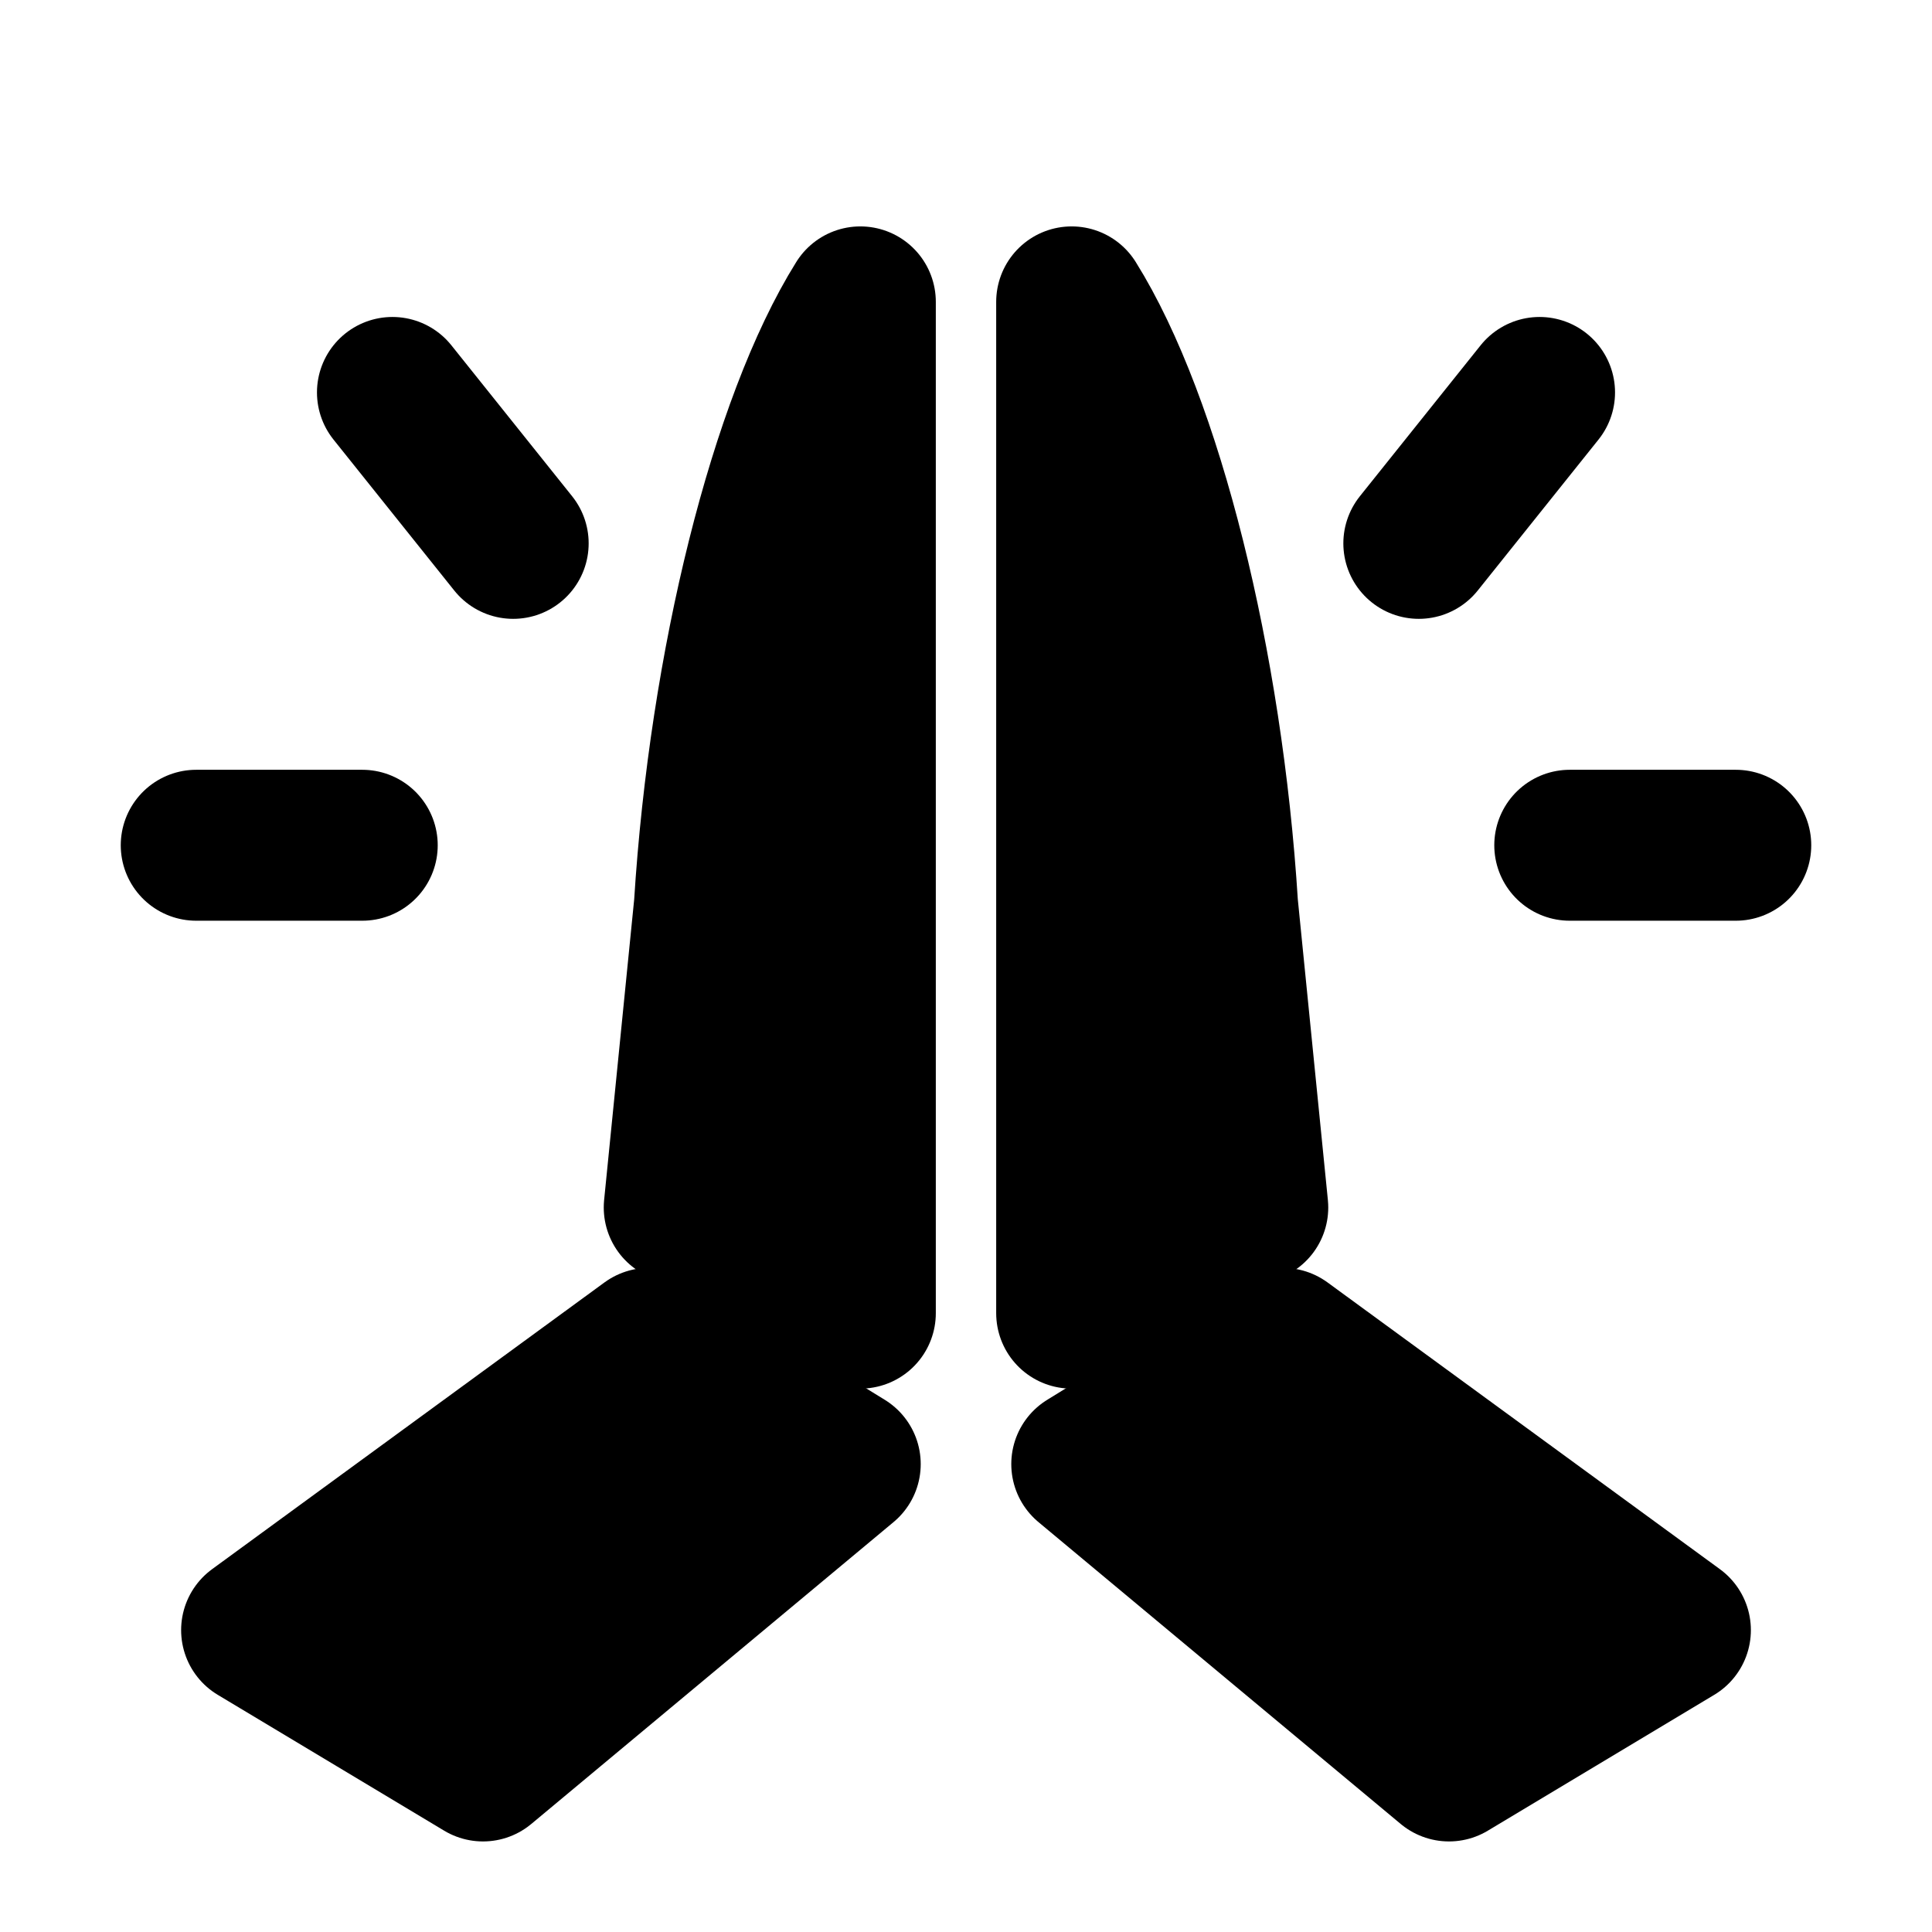
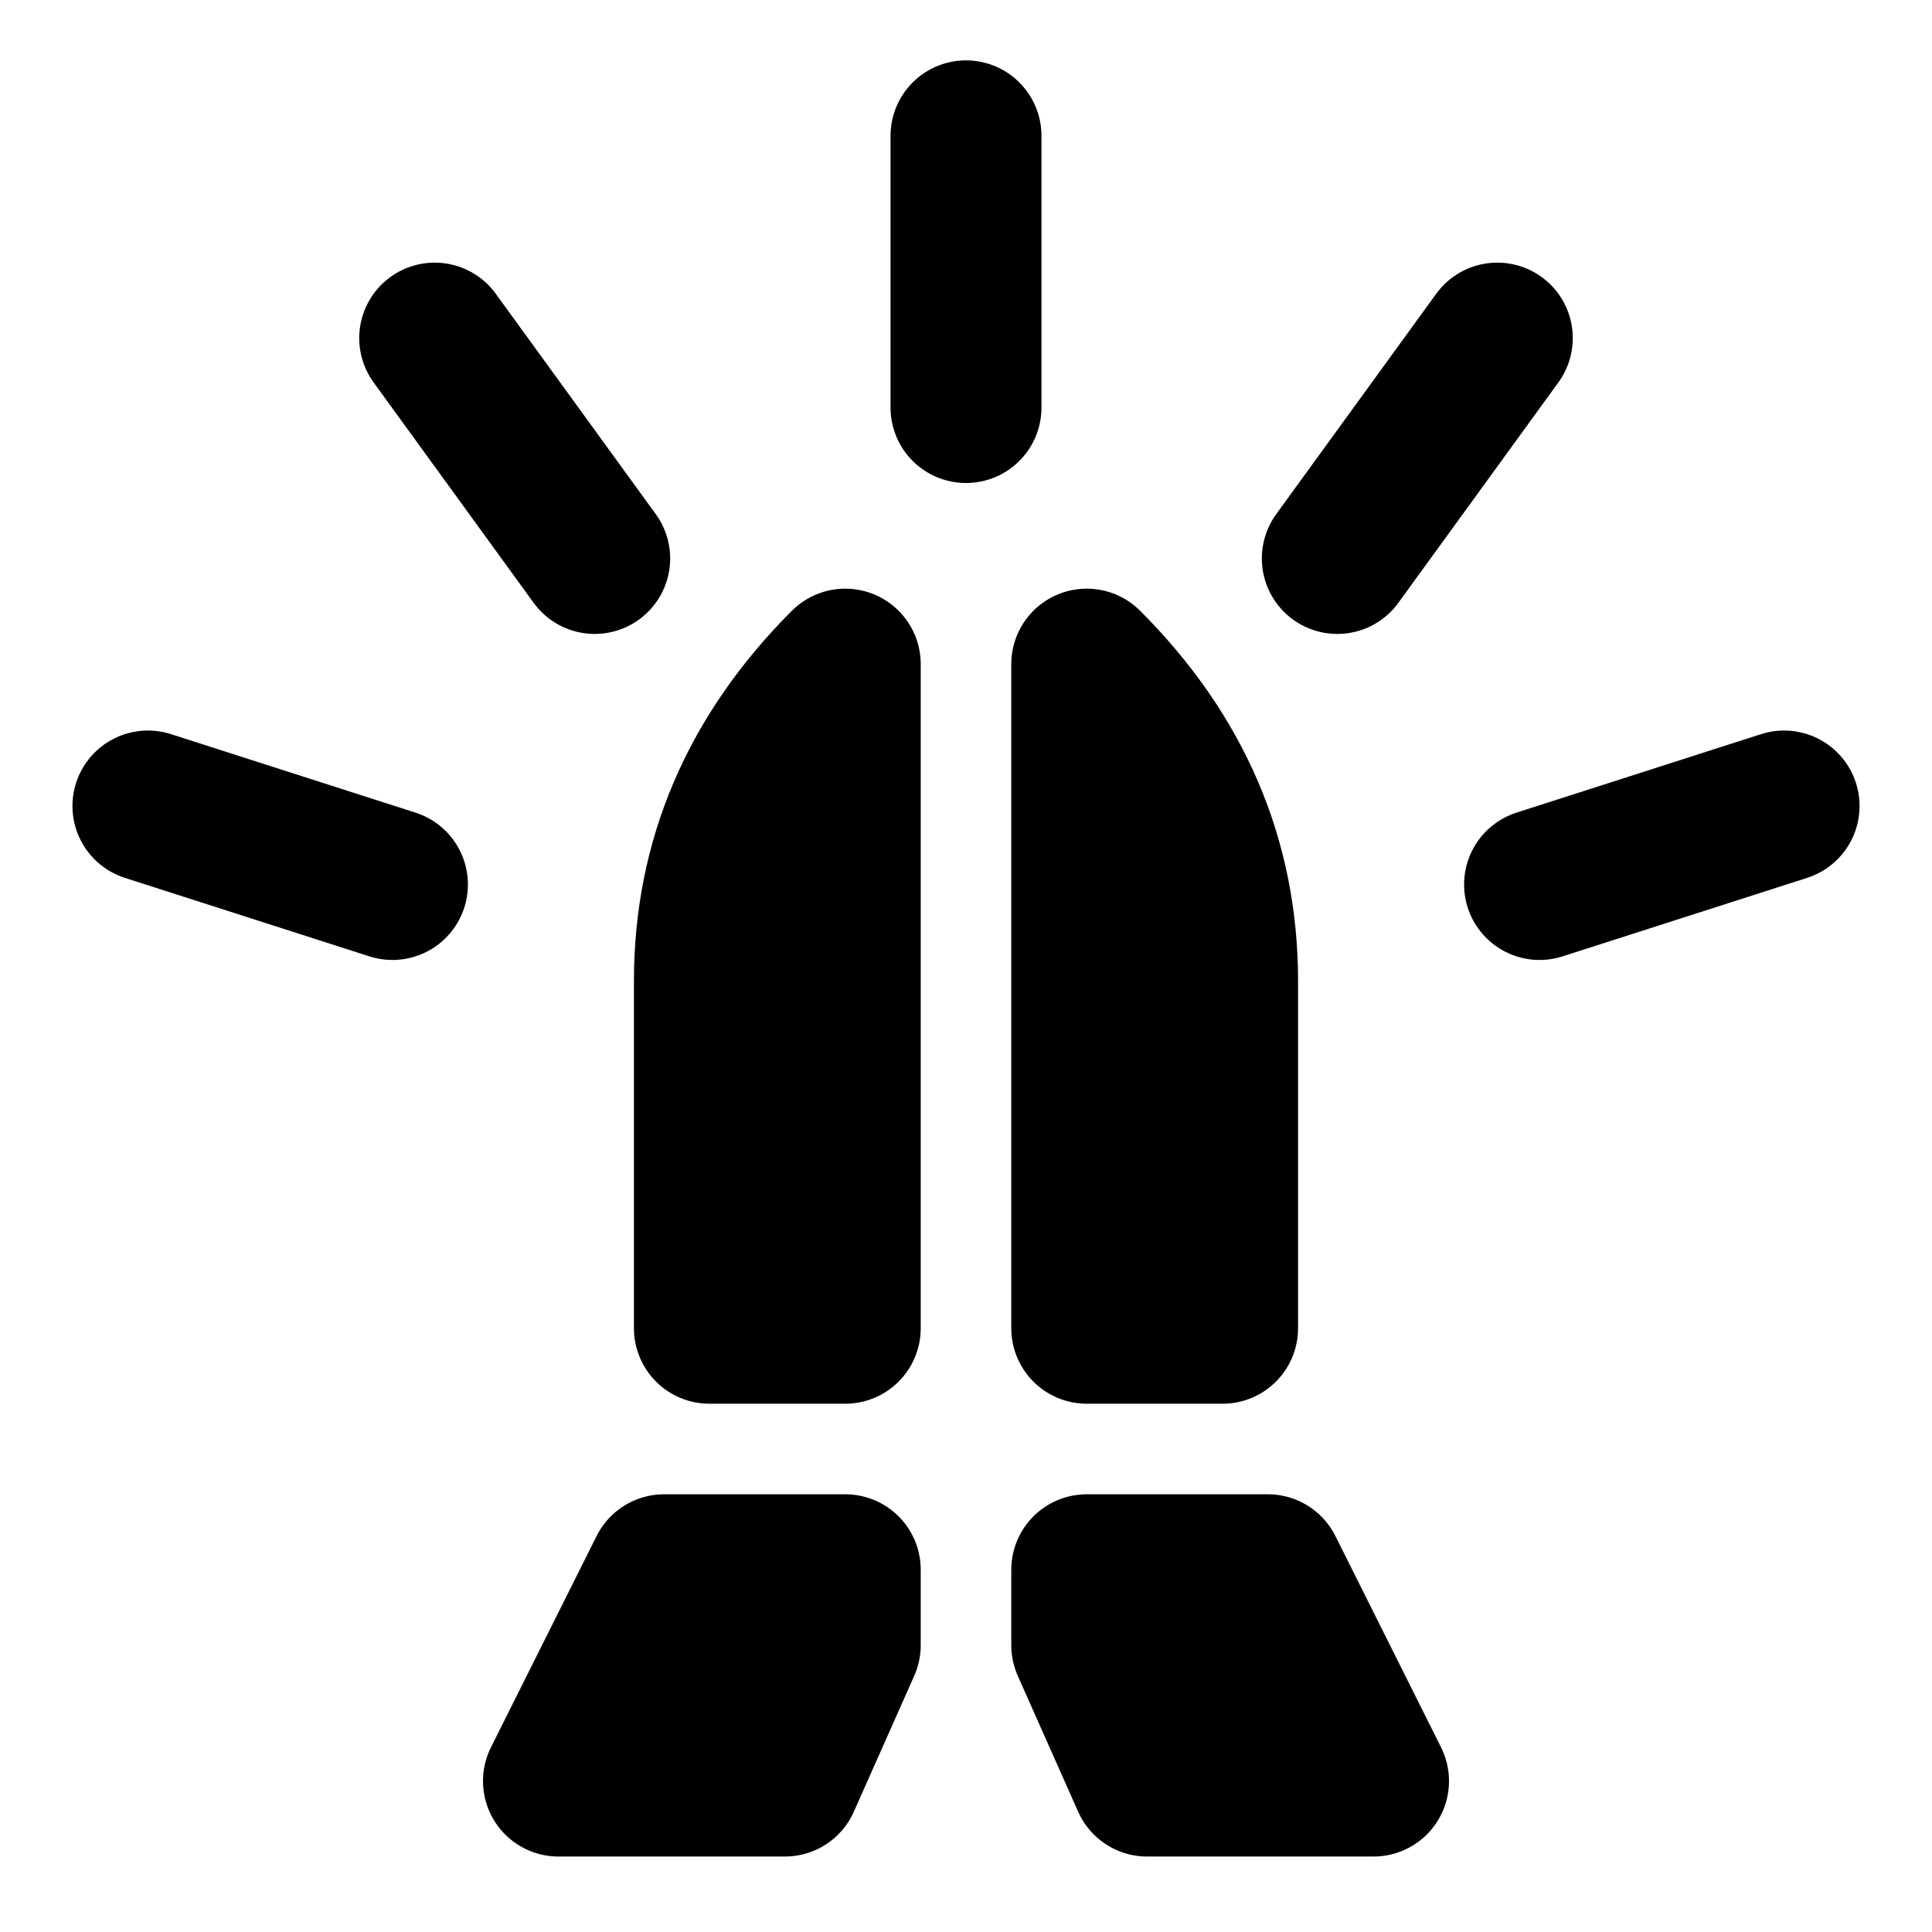
<svg xmlns="http://www.w3.org/2000/svg" viewBox="0 0 64 64" fill="none" stroke="currentColor" stroke-width="5" stroke-linecap="round" stroke-linejoin="round">
-   <path fill="currentColor" d="M28.5 10C26 14 24 22 23.5 30L22.5 40 28.5 43.5Z" />
-   <path fill="currentColor" d="M35.5 10C38 14 40 22 40.5 30L41.5 40 35.5 43.5Z" />
-   <path fill="currentColor" d="M21.5 44.5L28 48.5 16 58.5 8.5 54Z" />
-   <path fill="currentColor" d="M42.5 44.5L36 48.5 48 58.5 55.5 54Z" />
-   <path d="M13 13L17 18M51 13L47 18M6.5 28H12M57.5 28H52" />
+   <path fill="currentColor" d="M28 22V44H23.5V32.5Q23.5 26.5 28 22Z" />
+   <path fill="currentColor" d="M36 22V44H40.5V32.5Q40.5 26.5 36 22Z" />
+   <path fill="currentColor" d="M22 52H28V54.5L26 59H18.5Z" />
+   <path fill="currentColor" d="M42 52H36V54.5L38 59H45.5Z" />
+   <path d="M32 13.5V4.5M19.7 18.5L14.4 11.2M44.3 18.5L49.6 11.2M13 29.3L4.9 26.7M51 29.3L59.1 26.7" />
</svg>
